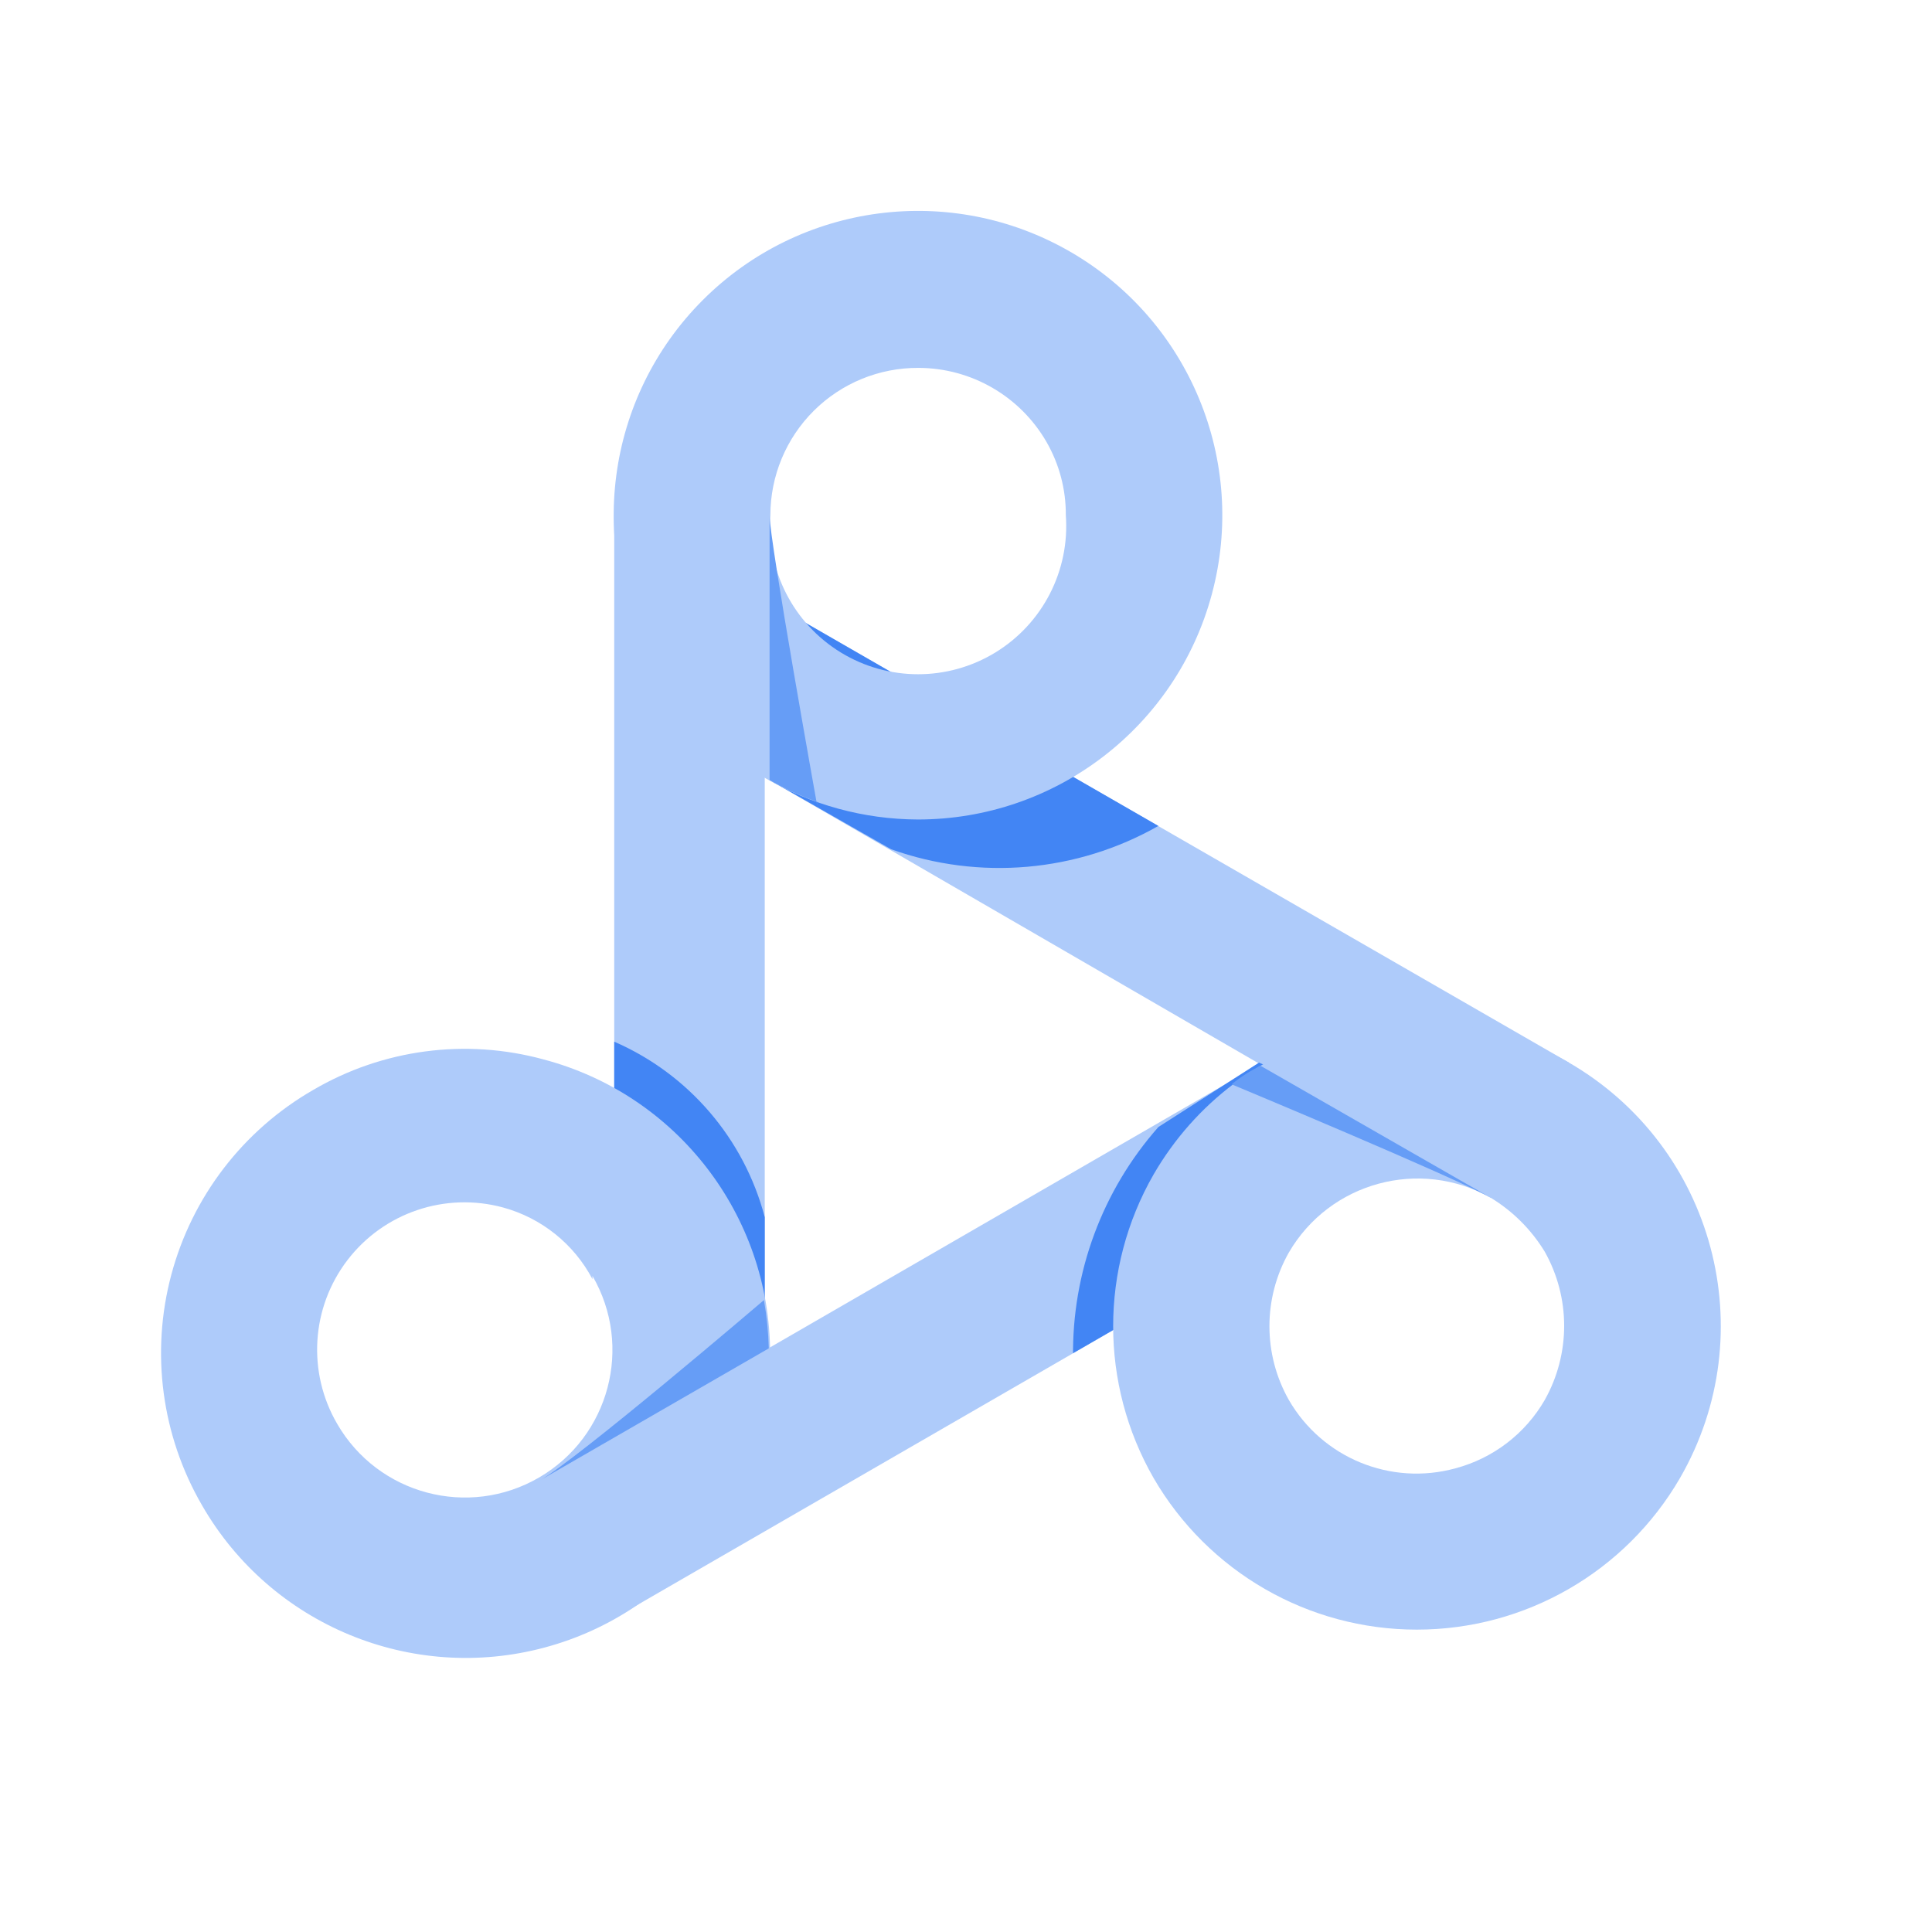
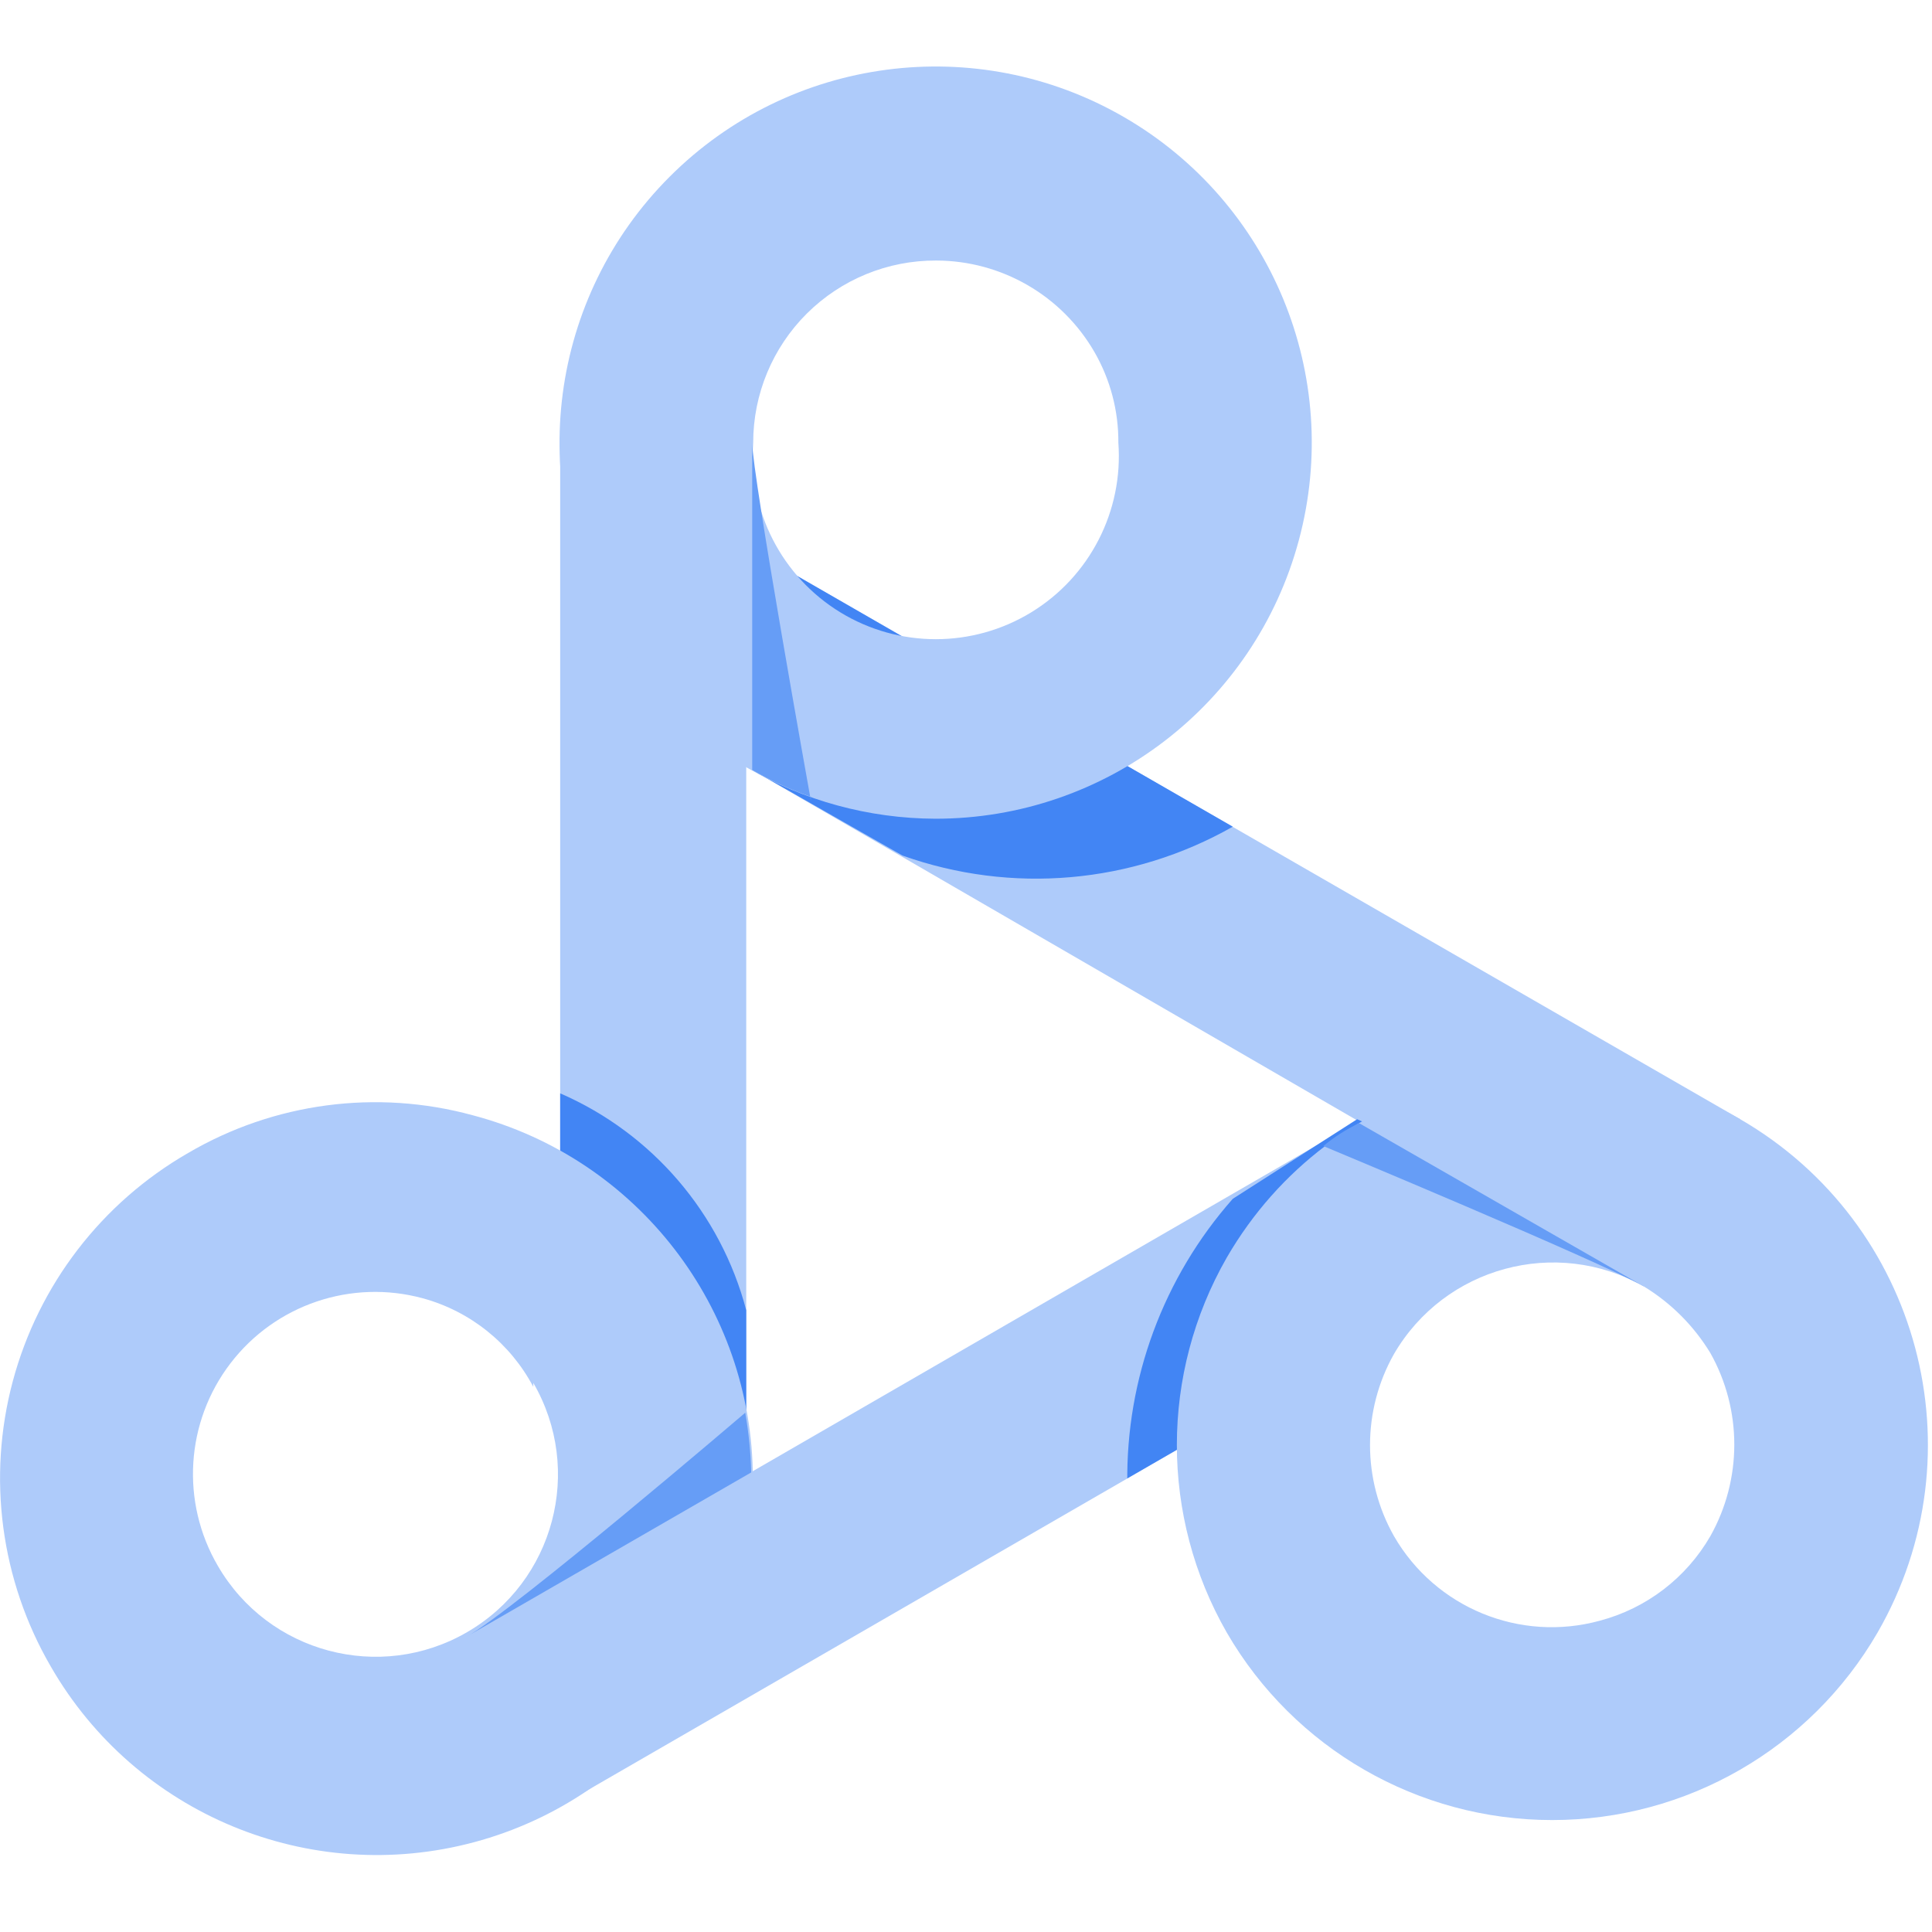
- <svg xmlns="http://www.w3.org/2000/svg" width="400" height="400" viewBox="0 0 24 24">
-   <defs>
-     <style>.cls-1{fill:none;}.cls-2{fill:#aecbfa;}.cls-2,.cls-3,.cls-4{fill-rule:evenodd;}.cls-3{fill:#4285f4;}.cls-4{fill:#669df6;}</style>
-   </defs>
-   <g data-name="Product Icons">
-     <rect class="cls-1" x="2" y="2" width="20" height="20" />
-     <g>
-       <polygon class="cls-2" points="17.85 14.2 7.67 20.08 6.69 18.4 16.88 12.51 17.85 14.2" />
-       <polygon class="cls-2" points="7.63 18.16 7.63 6.4 9.5 6.4 9.5 16.75 7.63 18.16" />
-       <polygon class="cls-2" points="9.56 9.69 9.3 7.33 19.49 13.2 18.52 14.88 9.56 9.69" />
-       <path class="cls-3" d="M14.39,10.26,9.3,7.33l.26,2.36,1.51.86a4,4,0,0,0,3.32-.29Z" />
-       <path class="cls-2" d="M8.13,8.29h0a3.78,3.78,0,1,1,3.27,1.89A3.8,3.8,0,0,1,8.13,8.29ZM13,5.49a1.84,1.84,0,0,0-1.59-.92A1.83,1.83,0,0,0,9.57,6.4a1.84,1.84,0,1,0,3.67,0A1.8,1.8,0,0,0,13,5.49Z" />
-       <path class="cls-3" d="M7.63,12.94v5.22L9.5,16.75V15.12a3.29,3.29,0,0,0-1.87-2.18Z" />
-       <path class="cls-3" d="M13.33,16.81l4.52-2.61-2.21-1L14.39,14a4.23,4.23,0,0,0-1.06,2.86Z" />
-       <path class="cls-2" d="M2.51,18.7h0a3.77,3.77,0,0,1,1.38-5.16,3.72,3.72,0,0,1,2.86-.38A3.78,3.78,0,1,1,2.51,18.7Zm4.85-2.81A1.79,1.79,0,0,0,6.25,15a1.83,1.83,0,0,0-2.06,2.69h0a1.83,1.83,0,1,0,3.17-1.84Z" />
-       <path class="cls-2" d="M14.33,18.36h0a3.79,3.79,0,0,1,0-3.77,3.79,3.79,0,0,1,5.16-1.39,3.78,3.78,0,0,1,1.38,5.16,3.78,3.78,0,0,1-6.54,0Zm4.86-2.81a2,2,0,0,0-.67-.67,1.85,1.85,0,0,0-2.51.68,1.86,1.86,0,0,0,0,1.83,1.83,1.83,0,0,0,2.07.85,1.82,1.82,0,0,0,1.11-.85,1.88,1.88,0,0,0,0-1.84Z" />
-       <path class="cls-4" d="M9.49,16.15s-2.34,2-2.8,2.25l2.86-1.65a4.07,4.07,0,0,0-.06-.6Z" />
-       <path class="cls-4" d="M10.15,10S9.56,6.72,9.56,6.4V9.69a3.47,3.47,0,0,0,.59.27Z" />
-       <path class="cls-4" d="M15.3,13.47s2.76,1.15,3.22,1.41l-2.86-1.64a1.69,1.69,0,0,0-.36.23Z" />
+ <svg xmlns="http://www.w3.org/2000/svg" width="400" height="400" viewBox="0 0 400 400">
+   <g id="Group">
+     <path id="Path" fill="none" stroke="none" d="M -2.3e-05 1 L 412 1 L 412 413 L -2.3e-05 413 Z" />
+     <g id="g1">
+       <path id="path1" fill="#aecbfa" fill-rule="evenodd" stroke="none" d="M 326.51 252.32 L 116.802 373.448 L 96.614 338.84 L 306.528 217.506 L 326.51 252.32 Z" />
+       <path id="path2" fill="#aecbfa" fill-rule="evenodd" stroke="none" d="M 115.978 333.896 L 115.978 91.64 L 154.5 91.64 L 154.5 304.85 L 115.978 333.896 Z" />
+       <path id="path3" fill="#aecbfa" fill-rule="evenodd" stroke="none" d="M 155.736 159.414 L 150.38 110.798 L 360.294 231.72 L 340.312 266.328 L 155.736 159.414 Z" />
+       <path id="path4" fill="#4285f4" fill-rule="evenodd" stroke="none" d="M 255.234 171.156 L 150.38 110.798 L 155.736 159.414 L 186.842 177.13 C 209.423 185.183 234.391 183.002 255.234 171.156 Z" />
+       <path id="path5" fill="#aecbfa" fill-rule="evenodd" stroke="none" d="M 126.278 130.574 L 126.278 130.574 C 108.653 100.046 113.734 61.486 138.666 36.566 C 163.597 11.646 202.16 6.583 232.68 24.223 C 263.199 41.862 278.062 77.804 268.914 111.847 C 259.766 145.89 228.89 169.541 193.64 169.508 C 165.869 169.398 140.236 154.582 126.278 130.574 Z M 226.6 72.894 C 219.842 61.189 207.362 53.968 193.846 53.942 C 183.812 53.887 174.171 57.835 167.056 64.91 C 159.942 71.986 155.942 81.606 155.942 91.64 C 154.895 105.811 161.862 119.377 173.99 126.783 C 186.118 134.188 201.368 134.188 213.496 126.783 C 225.624 119.377 232.591 105.811 231.544 91.64 C 231.588 85.063 229.881 78.594 226.6 72.894 Z" />
+       <path id="path6" fill="#4285f4" fill-rule="evenodd" stroke="none" d="M 115.978 226.364 L 115.978 333.896 L 154.5 304.85 L 154.5 271.272 C 149.216 251.192 135.02 234.642 115.978 226.364 Z" />
+       <path id="path7" fill="#4285f4" fill-rule="evenodd" stroke="none" d="M 233.398 306.086 L 326.51 252.32 L 280.984 231.72 L 255.234 248.2 C 240.882 264.44 233.097 285.445 233.398 307.116 Z" />
+       <path id="path8" fill="#aecbfa" fill-rule="evenodd" stroke="none" d="M 10.506 345.02 L 10.506 345.02 C 0.141 327.163 -2.686 305.915 2.648 285.969 C 7.983 266.023 21.04 249.023 38.934 238.724 C 56.72 228.295 77.958 225.473 97.85 230.896 C 131.982 239.893 155.793 270.724 155.871 306.022 C 155.948 341.319 132.272 372.254 98.18 381.401 C 64.087 390.547 28.107 375.617 10.506 345.02 Z M 110.416 287.134 C 105.654 278.126 97.378 271.49 87.55 268.8 C 72.773 264.779 57.032 270.096 47.721 282.255 C 38.41 294.413 37.38 310.996 45.114 324.214 L 45.114 324.214 C 55.581 342.247 78.684 348.38 96.717 337.913 C 114.75 327.446 120.883 304.343 110.416 286.31 Z" />
+       <path id="path9" fill="#aecbfa" fill-rule="evenodd" stroke="none" d="M 253.998 338.016 L 253.998 338.016 C 240.209 313.965 240.209 284.405 253.998 260.354 C 275.528 223.204 323.016 210.411 360.294 231.72 C 397.467 253.246 410.187 300.808 388.722 338.016 C 374.793 362.037 349.127 376.823 321.36 376.823 C 293.593 376.823 267.927 362.037 253.998 338.016 Z M 354.114 280.13 C 350.685 274.49 345.952 269.757 340.312 266.328 C 322.148 256.053 299.099 262.298 288.606 280.336 C 281.997 292.033 281.997 306.337 288.606 318.034 C 297.18 332.894 314.706 340.09 331.248 335.544 C 340.897 332.984 349.127 326.682 354.114 318.034 C 360.719 306.263 360.719 291.901 354.114 280.13 Z" />
+       <path id="path10" fill="#669df6" fill-rule="evenodd" stroke="none" d="M 154.294 292.49 C 154.294 292.49 106.09 333.69 96.614 338.84 L 155.53 304.85 C 155.424 300.705 155.011 296.574 154.294 292.49 Z" />
+       <path id="path11" fill="#669df6" fill-rule="evenodd" stroke="none" d="M 167.89 165.8 C 167.89 165.8 155.736 98.232 155.736 91.64 L 155.736 159.414 C 159.605 161.644 163.674 163.506 167.89 164.976 Z" />
+       <path id="path12" fill="#669df6" fill-rule="evenodd" stroke="none" d="M 273.98 237.282 C 273.98 237.282 330.836 260.972 340.312 266.328 L 281.396 232.544 C 278.734 233.803 276.242 235.395 273.98 237.282 Z" />
    </g>
  </g>
</svg>
